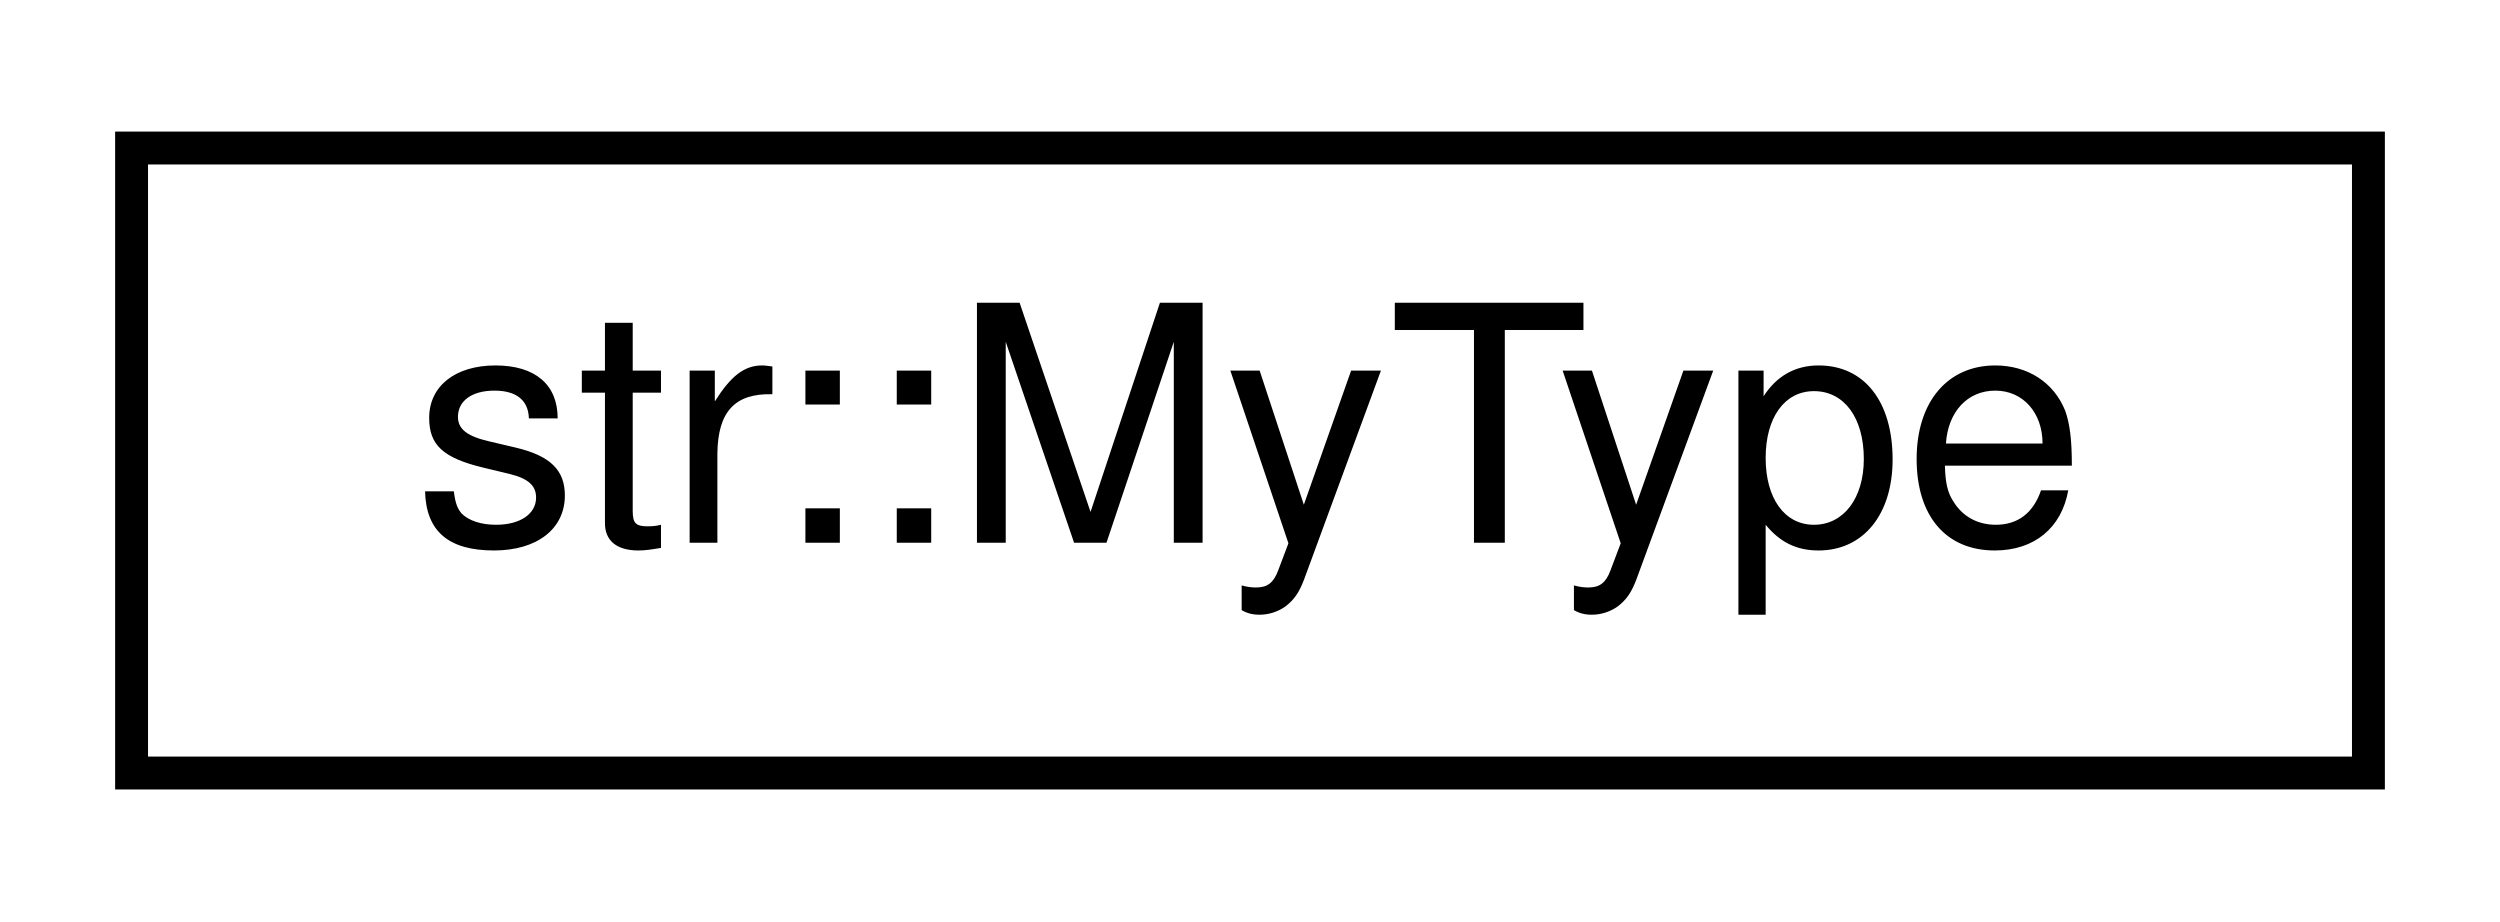
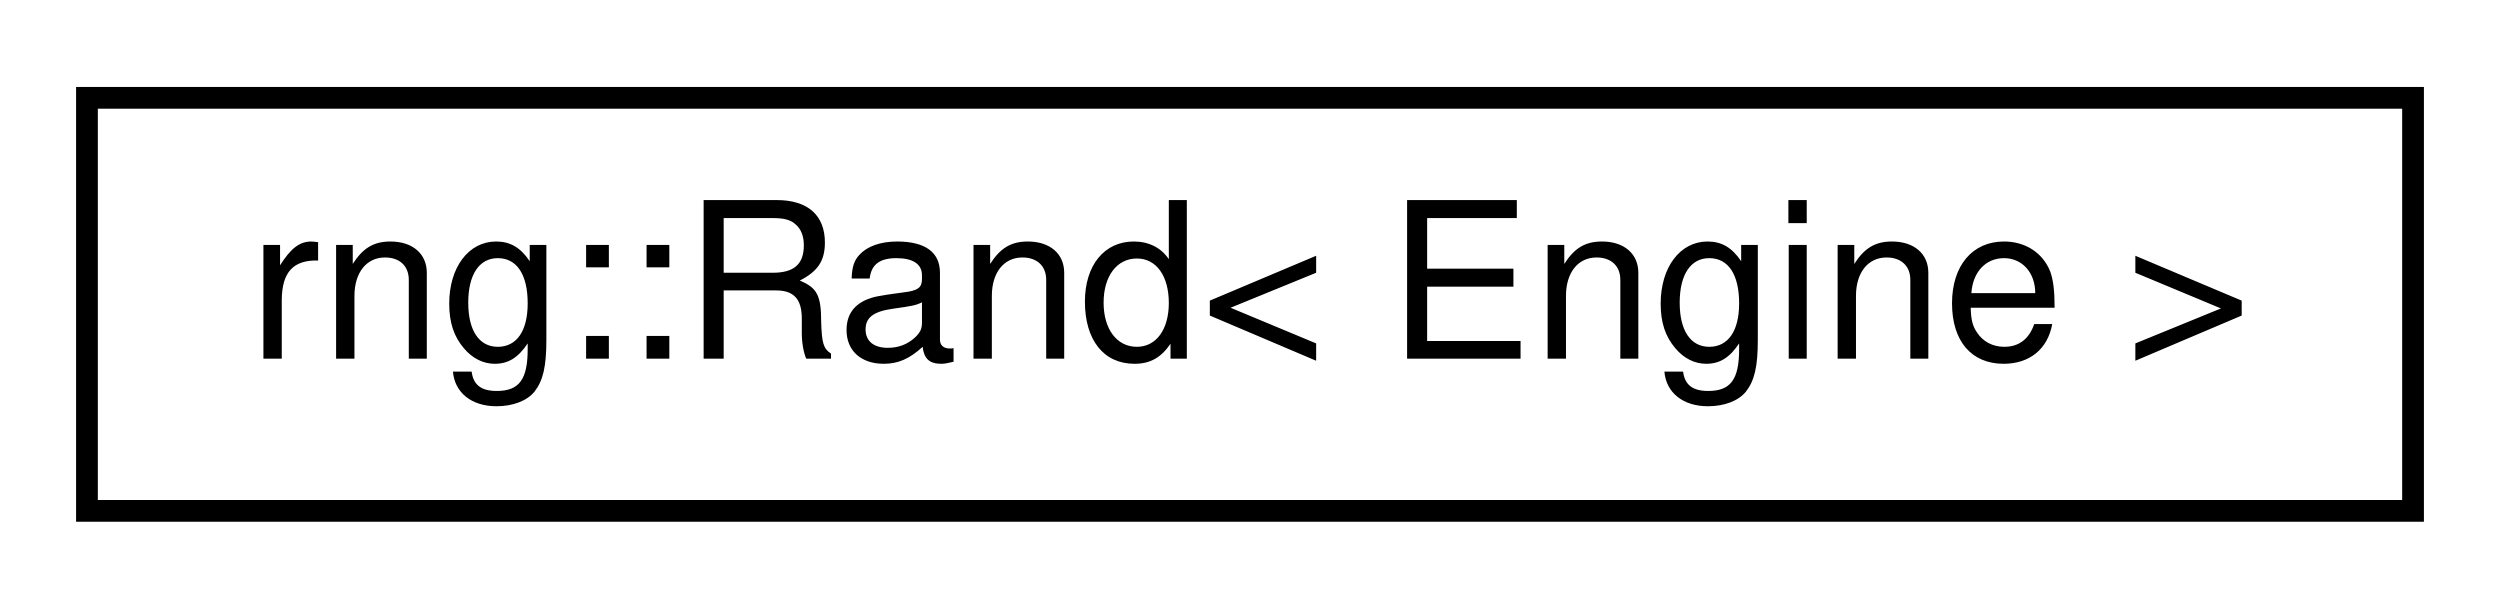
- <svg xmlns="http://www.w3.org/2000/svg" xmlns:xlink="http://www.w3.org/1999/xlink" width="76pt" height="28pt" viewBox="0.00 0.00 76.00 28.00">
+ <svg xmlns="http://www.w3.org/2000/svg" xmlns:xlink="http://www.w3.org/1999/xlink" width="115pt" height="28pt" viewBox="0.00 0.00 115.00 28.00">
  <g id="graph0" class="graph" transform="scale(1 1) rotate(0) translate(4 24)">
    <g id="node1" class="node">
      <g id="a_node1">
-         <a xlink:href="structstr_1_1_my_type.html" target="_top" xlink:title=" ">
-           <polygon fill="none" stroke="black" points="0,-0.5 0,-19.5 68,-19.5 68,-0.5 0,-0.5" />
-           <text text-anchor="middle" x="34" y="-7.5" font-family="Helvetica,sans-Serif" font-size="10.00">str::MyType</text>
+         <a xlink:href="structrng_1_1_rand.html" target="_top" xlink:title="Virtual base object for tRand, dRand, and sRand.">
+           <polygon fill="none" stroke="black" points="0,-0.5 0,-19.5 107,-19.5 107,-0.5 0,-0.5" />
+           <text text-anchor="middle" x="53.5" y="-7.5" font-family="Helvetica,sans-Serif" font-size="10.00">rng::Rand&lt; Engine &gt;</text>
        </a>
      </g>
    </g>
  </g>
</svg>
